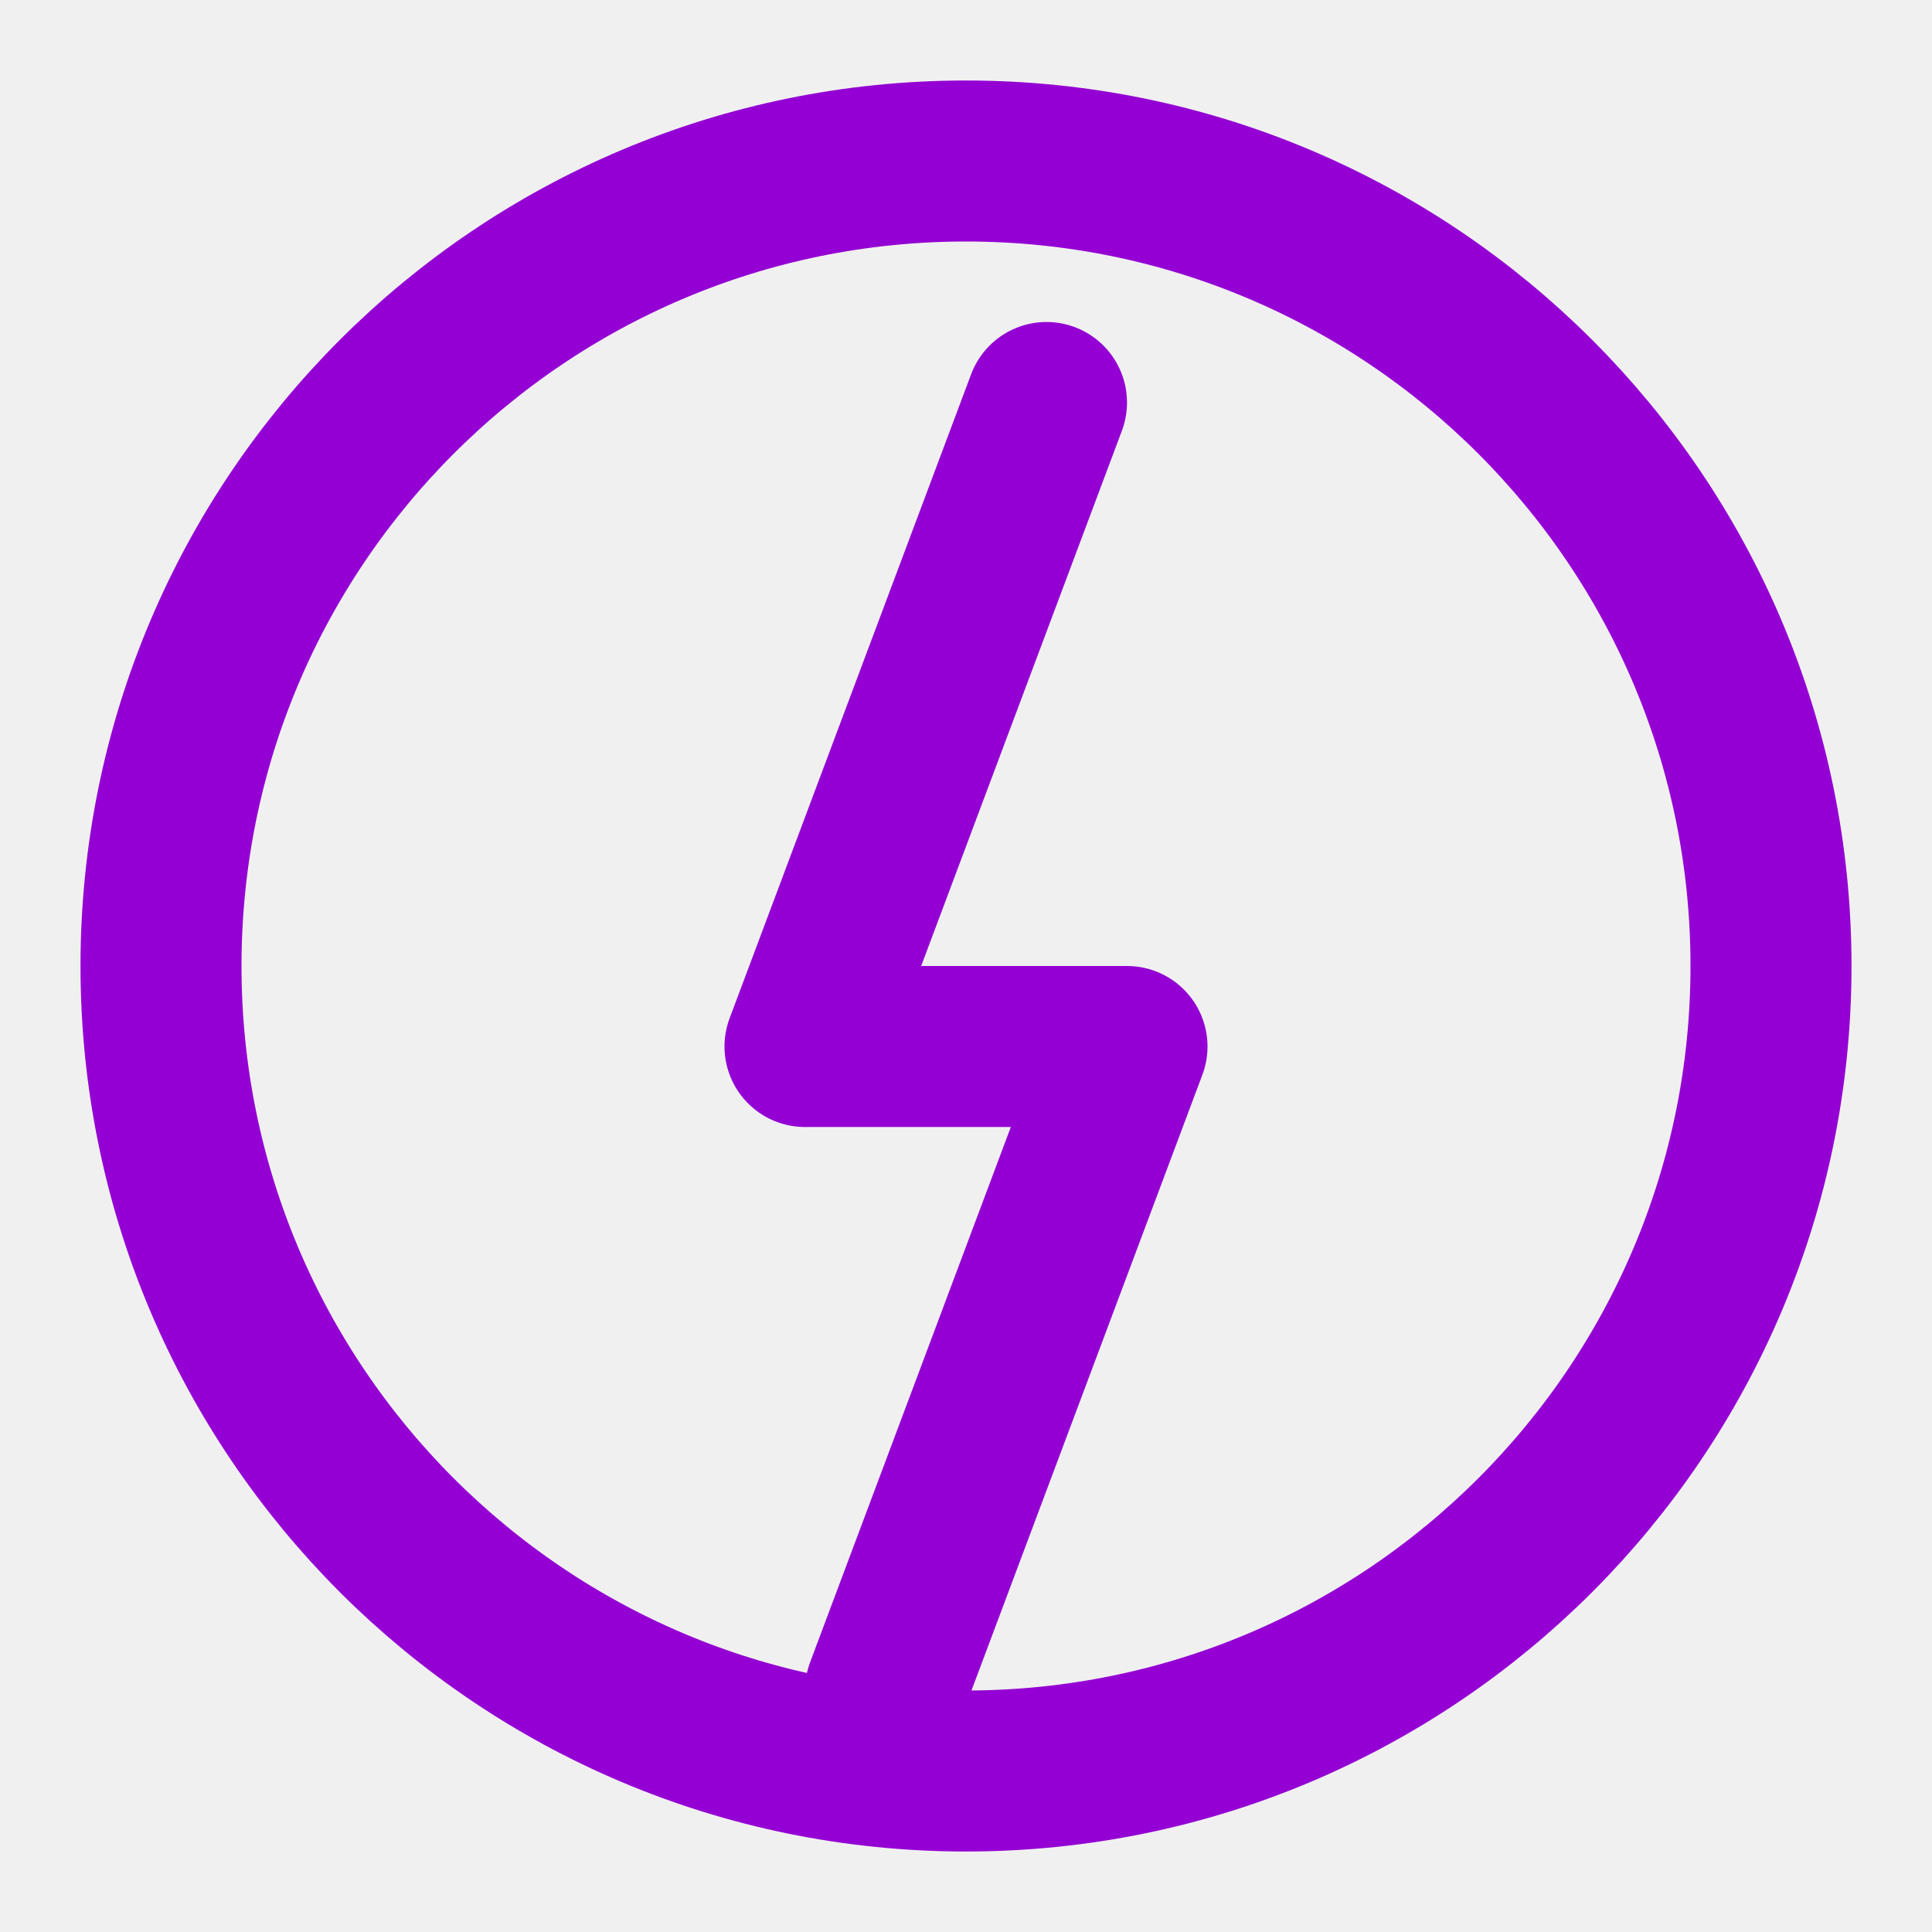
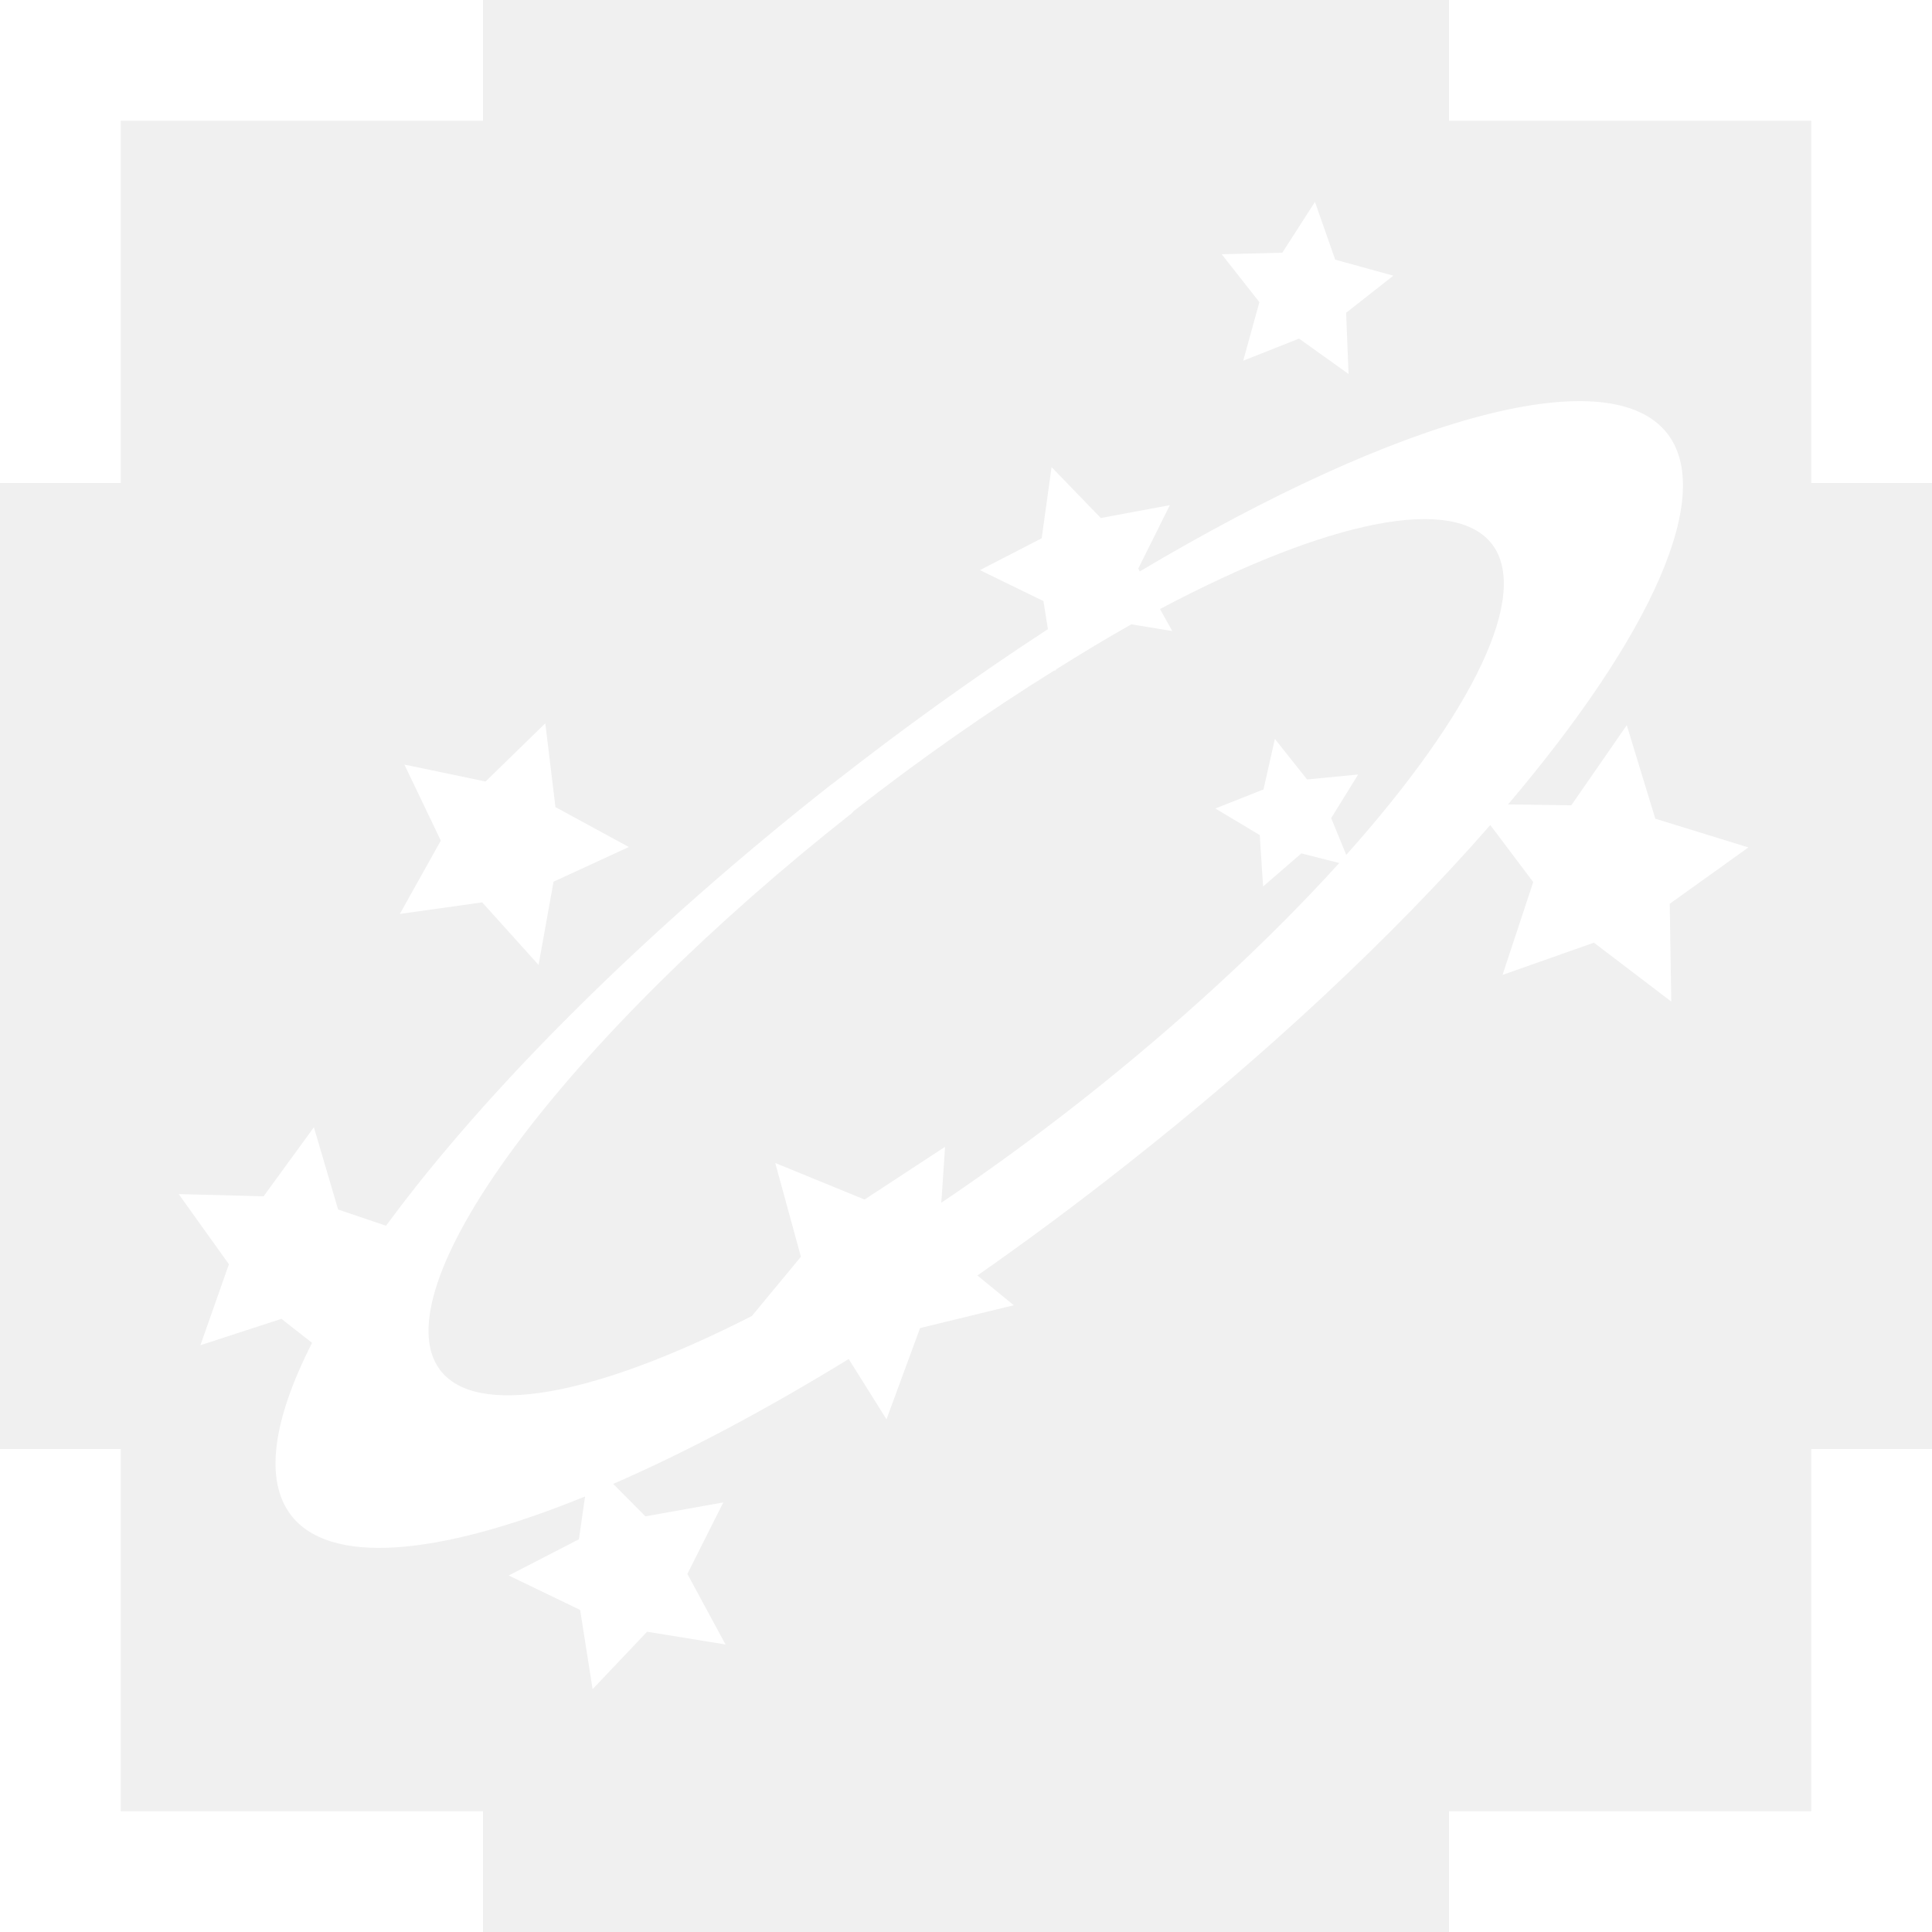
- <svg xmlns="http://www.w3.org/2000/svg" width="24" height="24" viewBox="0 0 24 24" fill="none">
-   <circle cx="12" cy="12" r="10" stroke="#9400D3" stroke-width="2" fill="none" />
-   <path d="M13 5l-3 8h4l-3 8" stroke="#9400D3" stroke-width="2" stroke-linecap="round" stroke-linejoin="round" />
+ <svg xmlns="http://www.w3.org/2000/svg" width="64" height="64" viewBox="0 0 64 64" fill="none">
+   <path d="M4 60H16V64H0V48H4V60Z" fill="white" />
+   <path d="M64 64H48V60H60V48H64V64Z" fill="white" />
+   <path fill-rule="evenodd" clip-rule="evenodd" d="M49.086 13.771C52.182 12.964 54.316 13.171 55.238 14.369C55.995 15.354 55.912 16.976 54.995 19.107C54.078 21.239 52.353 23.821 49.956 26.648L52.051 26.677L53.889 24.023L54.834 27.121L57.918 28.072L55.312 29.939L55.363 33.178L52.801 31.227L49.773 32.295L50.79 29.22L49.368 27.331C46.123 31.041 41.917 34.967 37.304 38.591C35.687 39.868 34.035 41.096 32.378 42.252L33.583 43.237L30.479 43.994L29.366 47.016L28.114 45.019C25.353 46.713 22.71 48.114 20.312 49.156L21.381 50.231L23.96 49.77L22.77 52.139L24.034 54.475L21.436 54.053L19.631 55.956L19.218 53.331L16.852 52.19L19.177 50.991L19.381 49.573C14.376 51.61 10.881 51.828 9.633 50.182C8.77 49.049 9.014 47.082 10.338 44.483L9.322 43.688L6.639 44.562L7.583 41.88L5.92 39.556L8.732 39.629L10.398 37.341L11.2 40.066L12.788 40.605C14.446 38.346 16.605 35.889 19.14 33.377C21.674 30.865 24.535 28.349 27.555 25.974C27.565 25.967 27.576 25.961 27.587 25.955C29.929 24.119 32.333 22.393 34.714 20.841L34.565 19.911L32.462 18.886L34.507 17.831L34.835 15.474L36.466 17.16L38.753 16.735L37.708 18.831L37.754 18.931C42.06 16.369 45.99 14.579 49.086 13.771ZM49.423 18.024C48.806 17.222 47.477 16.997 45.558 17.373C43.638 17.749 41.187 18.711 38.426 20.175L38.833 20.904L37.477 20.681C36.664 21.142 35.834 21.638 34.995 22.168L34.937 22.23L34.932 22.206C32.73 23.572 30.474 25.153 28.284 26.865C28.261 26.89 28.238 26.915 28.216 26.94C23.619 30.561 19.605 34.532 17.05 37.987C14.495 41.442 13.607 44.101 14.579 45.384C15.166 46.159 16.41 46.401 18.206 46.09C20.003 45.779 22.301 44.922 24.907 43.594L26.531 41.631L25.681 38.526L28.639 39.736L31.306 37.99L31.182 39.842C32.702 38.819 34.225 37.71 35.716 36.543C38.969 33.99 41.966 31.234 44.365 28.588L43.109 28.27L41.841 29.367L41.731 27.662L40.26 26.782L41.855 26.151L42.232 24.477L43.298 25.821L44.991 25.656L44.097 27.1L44.596 28.319C46.698 25.965 48.242 23.79 49.085 21.991C49.928 20.193 50.044 18.829 49.423 18.024Z" fill="white" />
+   <path d="M18.4 26.736L20.83 28.058L18.337 29.207L17.841 31.965L15.973 29.892L13.245 30.275L14.602 27.846L13.396 25.328L16.084 25.889L18.064 23.96L18.4 26.736Z" fill="white" />
+   <path d="M16 4H4V16H0V0H16V4Z" fill="white" />
+   <path d="M64 16H60V4H48V0H64V16Z" fill="white" />
+   <path d="M44.23 8.601L46.155 9.133L44.592 10.362L44.673 12.389L43.032 11.216L41.183 11.949L41.719 10.009L40.47 8.422L42.477 8.372L43.56 6.688L44.23 8.601Z" fill="white" />
</svg>
